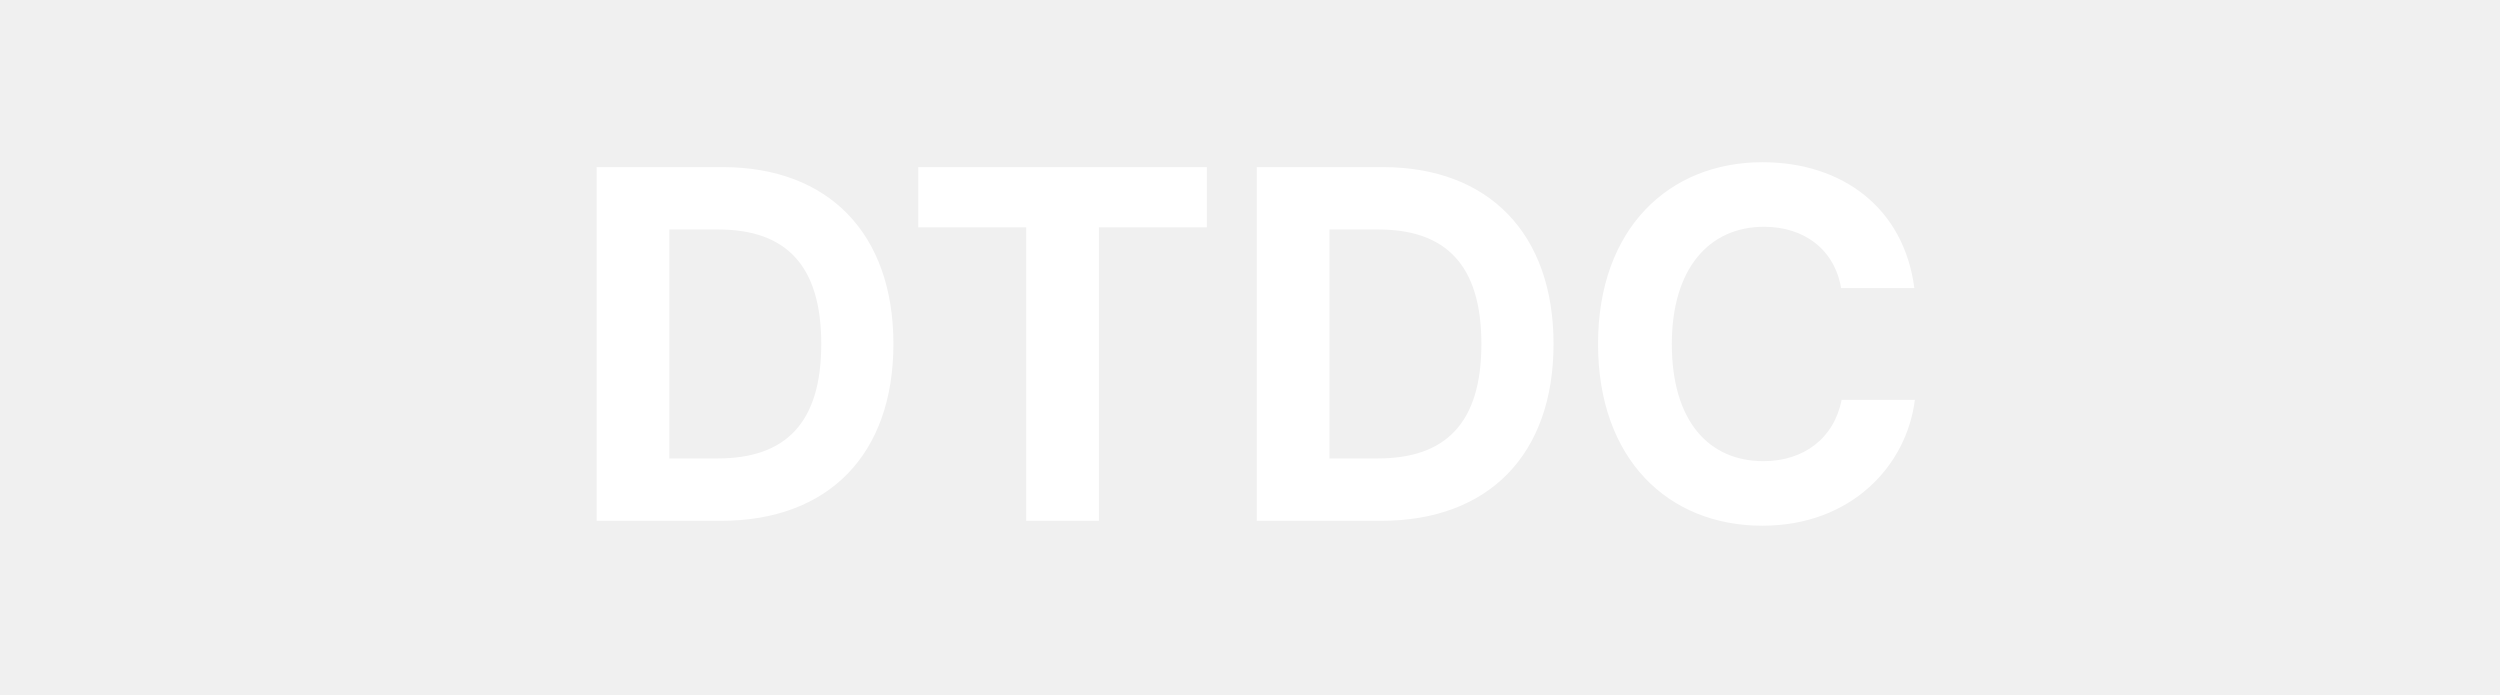
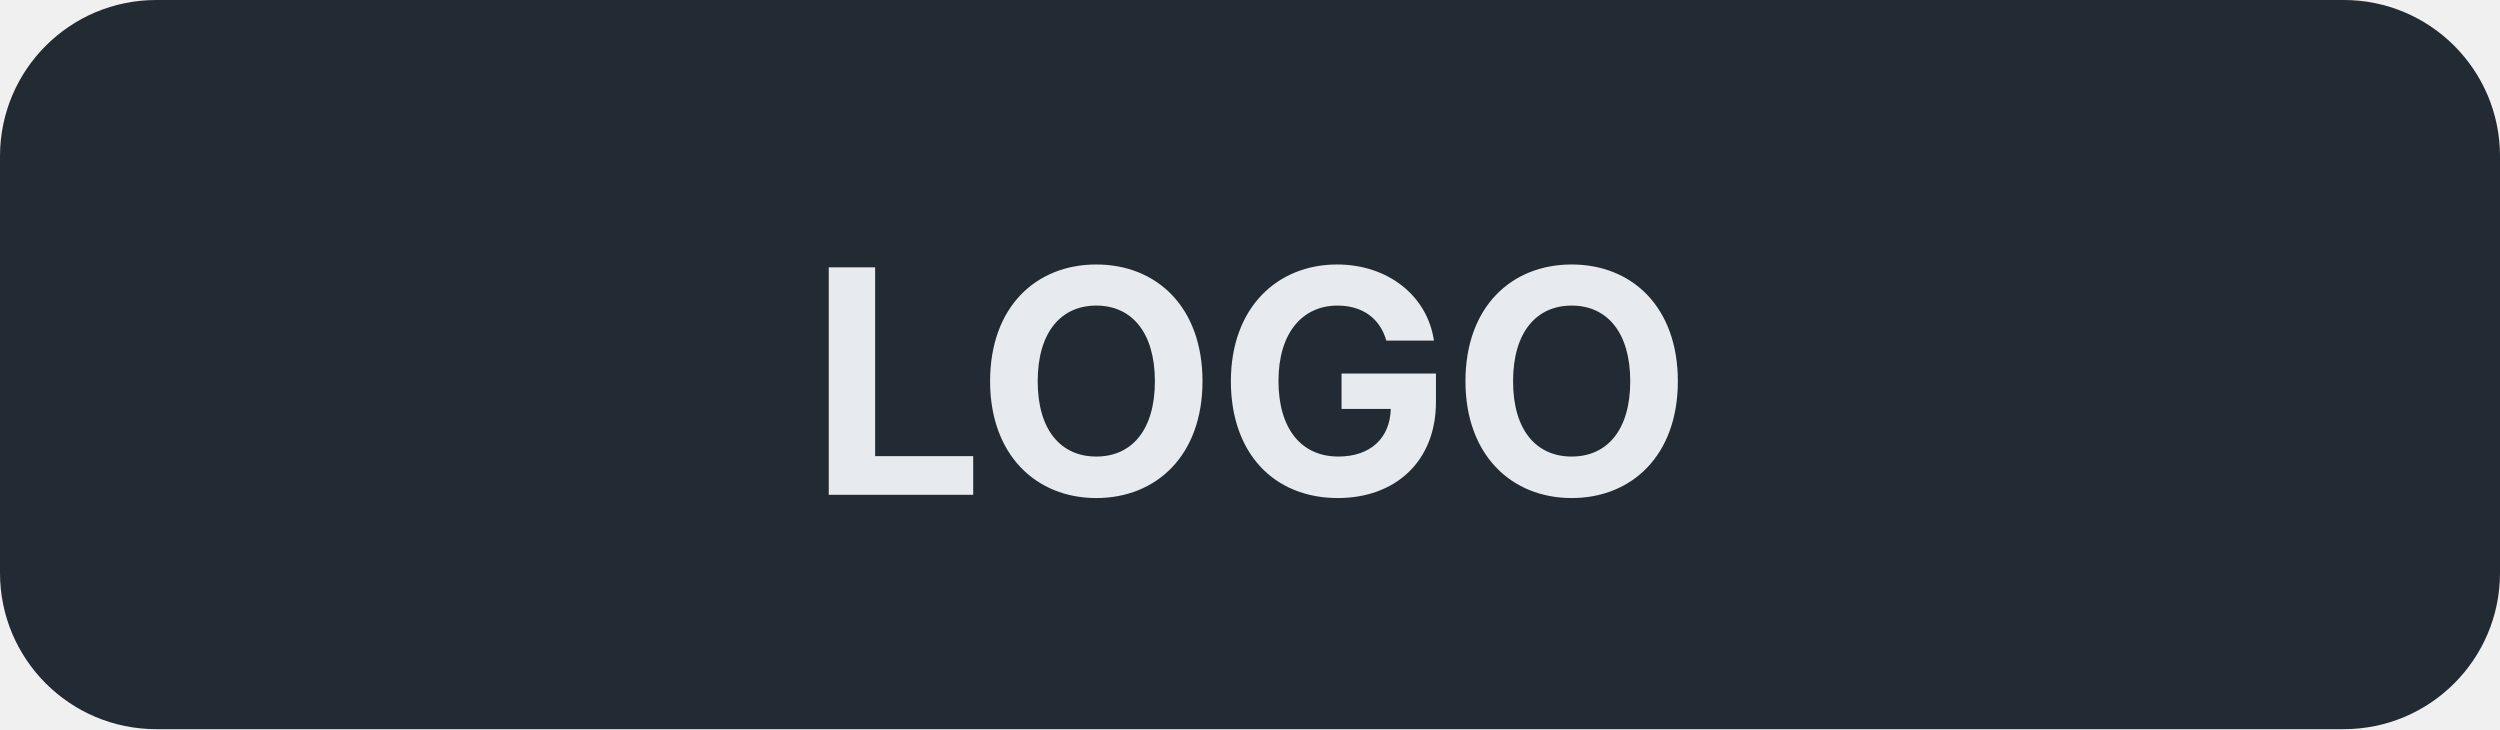
- <svg xmlns="http://www.w3.org/2000/svg" width="72" height="20">
-   <text x="36" y="15" text-anchor="middle" font-size="14" font-family="Inter,system-ui" fill="#fff" font-weight="700">DTDC</text>
+ <svg xmlns="http://www.w3.org/2000/svg" width="96" height="28">
+   <rect width="96" height="28" rx="6" fill="#222a33" />
+   <text x="48" y="19" font-family="Inter,system-ui" font-weight="700" font-size="12" fill="#e7eaef" text-anchor="middle">LOGO</text>
</svg>
